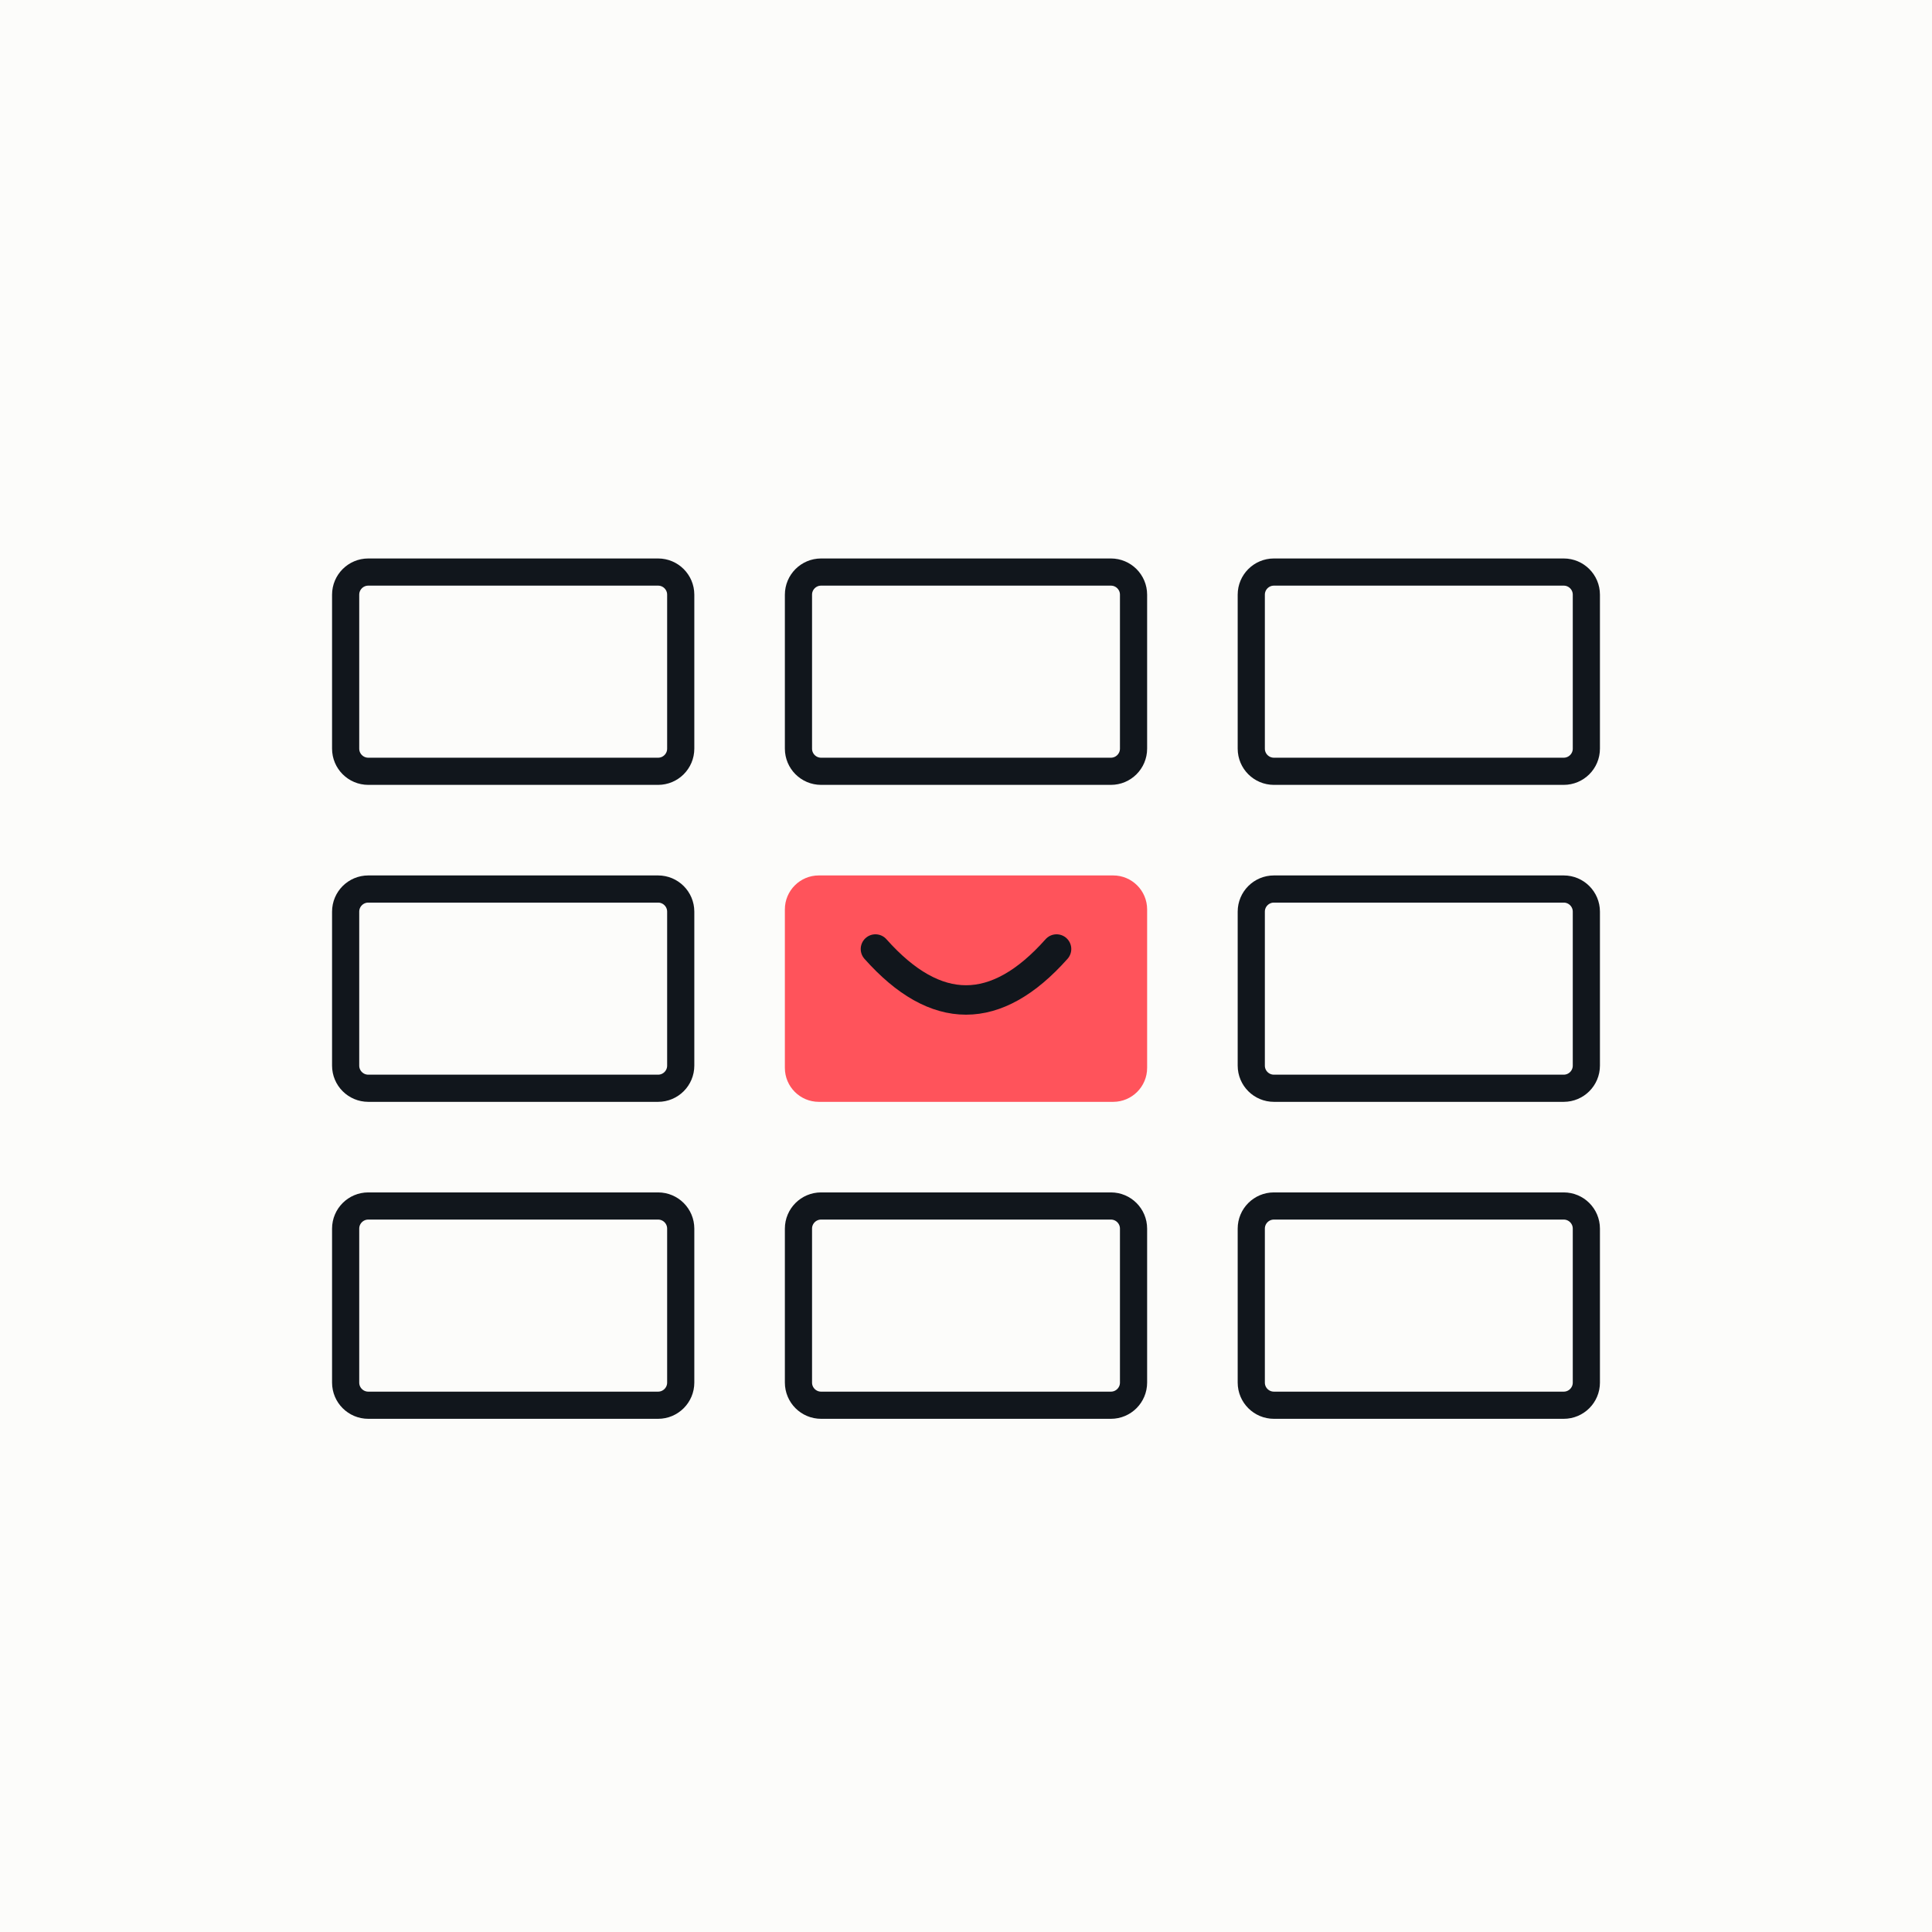
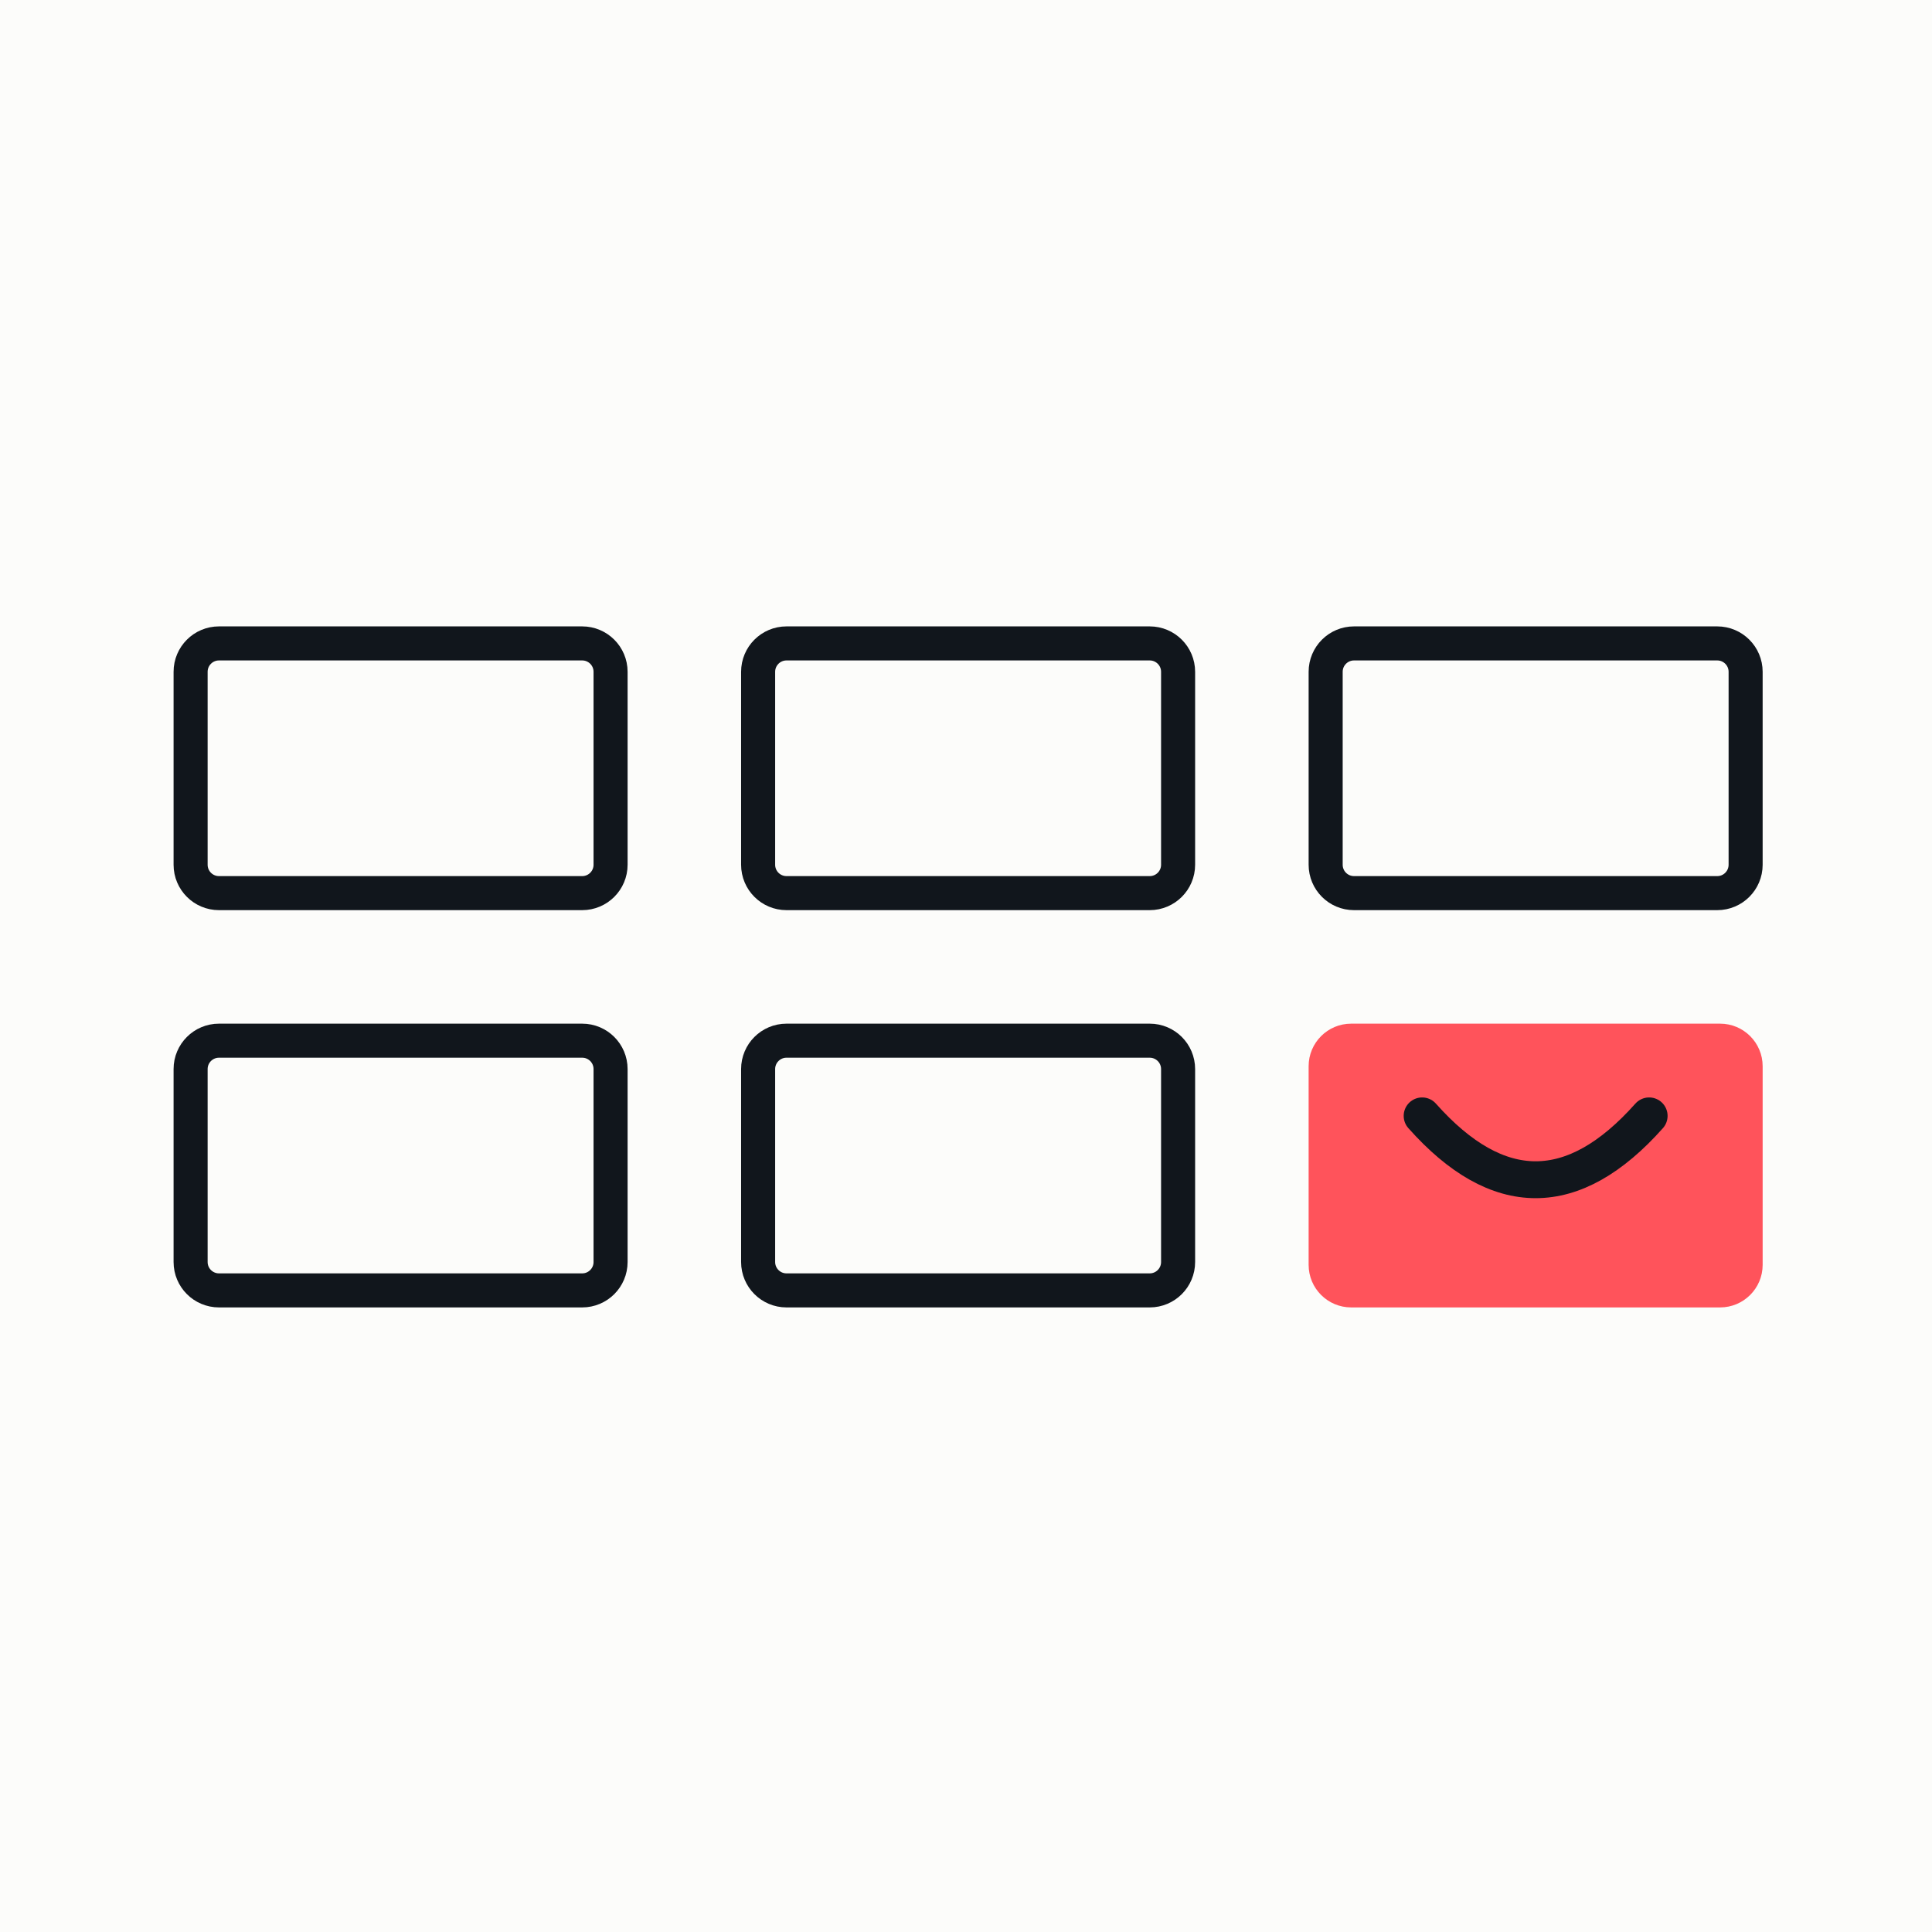
<svg xmlns="http://www.w3.org/2000/svg" viewBox="0 0 256 256" width="256" height="256" role="img" aria-label="RELab UJ">
  <rect width="256" height="256" fill="#FCFCFA" />
-   <g transform="translate(44 74) scale(1.5)">
+   <g transform="translate(23 83) scale(1.88)">
    <g fill="none" stroke="#11161C" stroke-width="2.4">
      <rect x="1.2" y="1.2" width="29.6" height="17.6" rx="2" />
      <rect x="41.2" y="1.2" width="29.6" height="17.6" rx="2" />
      <rect x="81.2" y="1.2" width="29.6" height="17.6" rx="2" />
      <rect x="1.2" y="29.2" width="29.6" height="17.6" rx="2" />
-       <rect x="81.2" y="29.2" width="29.6" height="17.6" rx="2" />
-       <rect x="1.2" y="57.2" width="29.6" height="17.6" rx="2" />
-       <rect x="41.2" y="57.2" width="29.6" height="17.6" rx="2" />
-       <rect x="81.2" y="57.2" width="29.6" height="17.6" rx="2" />
+       <rect x="41.2" y="29.2" width="29.6" height="17.6" rx="2" />
    </g>
-     <rect x="40" y="28" width="32" height="20" rx="3" fill="#FF535B" />
-     <path d="M48 34.5 Q56 43.5 64 34.5" fill="none" stroke="#11161C" stroke-width="2.6" stroke-linecap="round" />
+     <rect x="80" y="28" width="32" height="20" rx="3" fill="#FF535B" />
+     <path d="M88 34.5 Q96 43.5 104 34.5" fill="none" stroke="#11161C" stroke-width="2.6" stroke-linecap="round" />
  </g>
</svg>
